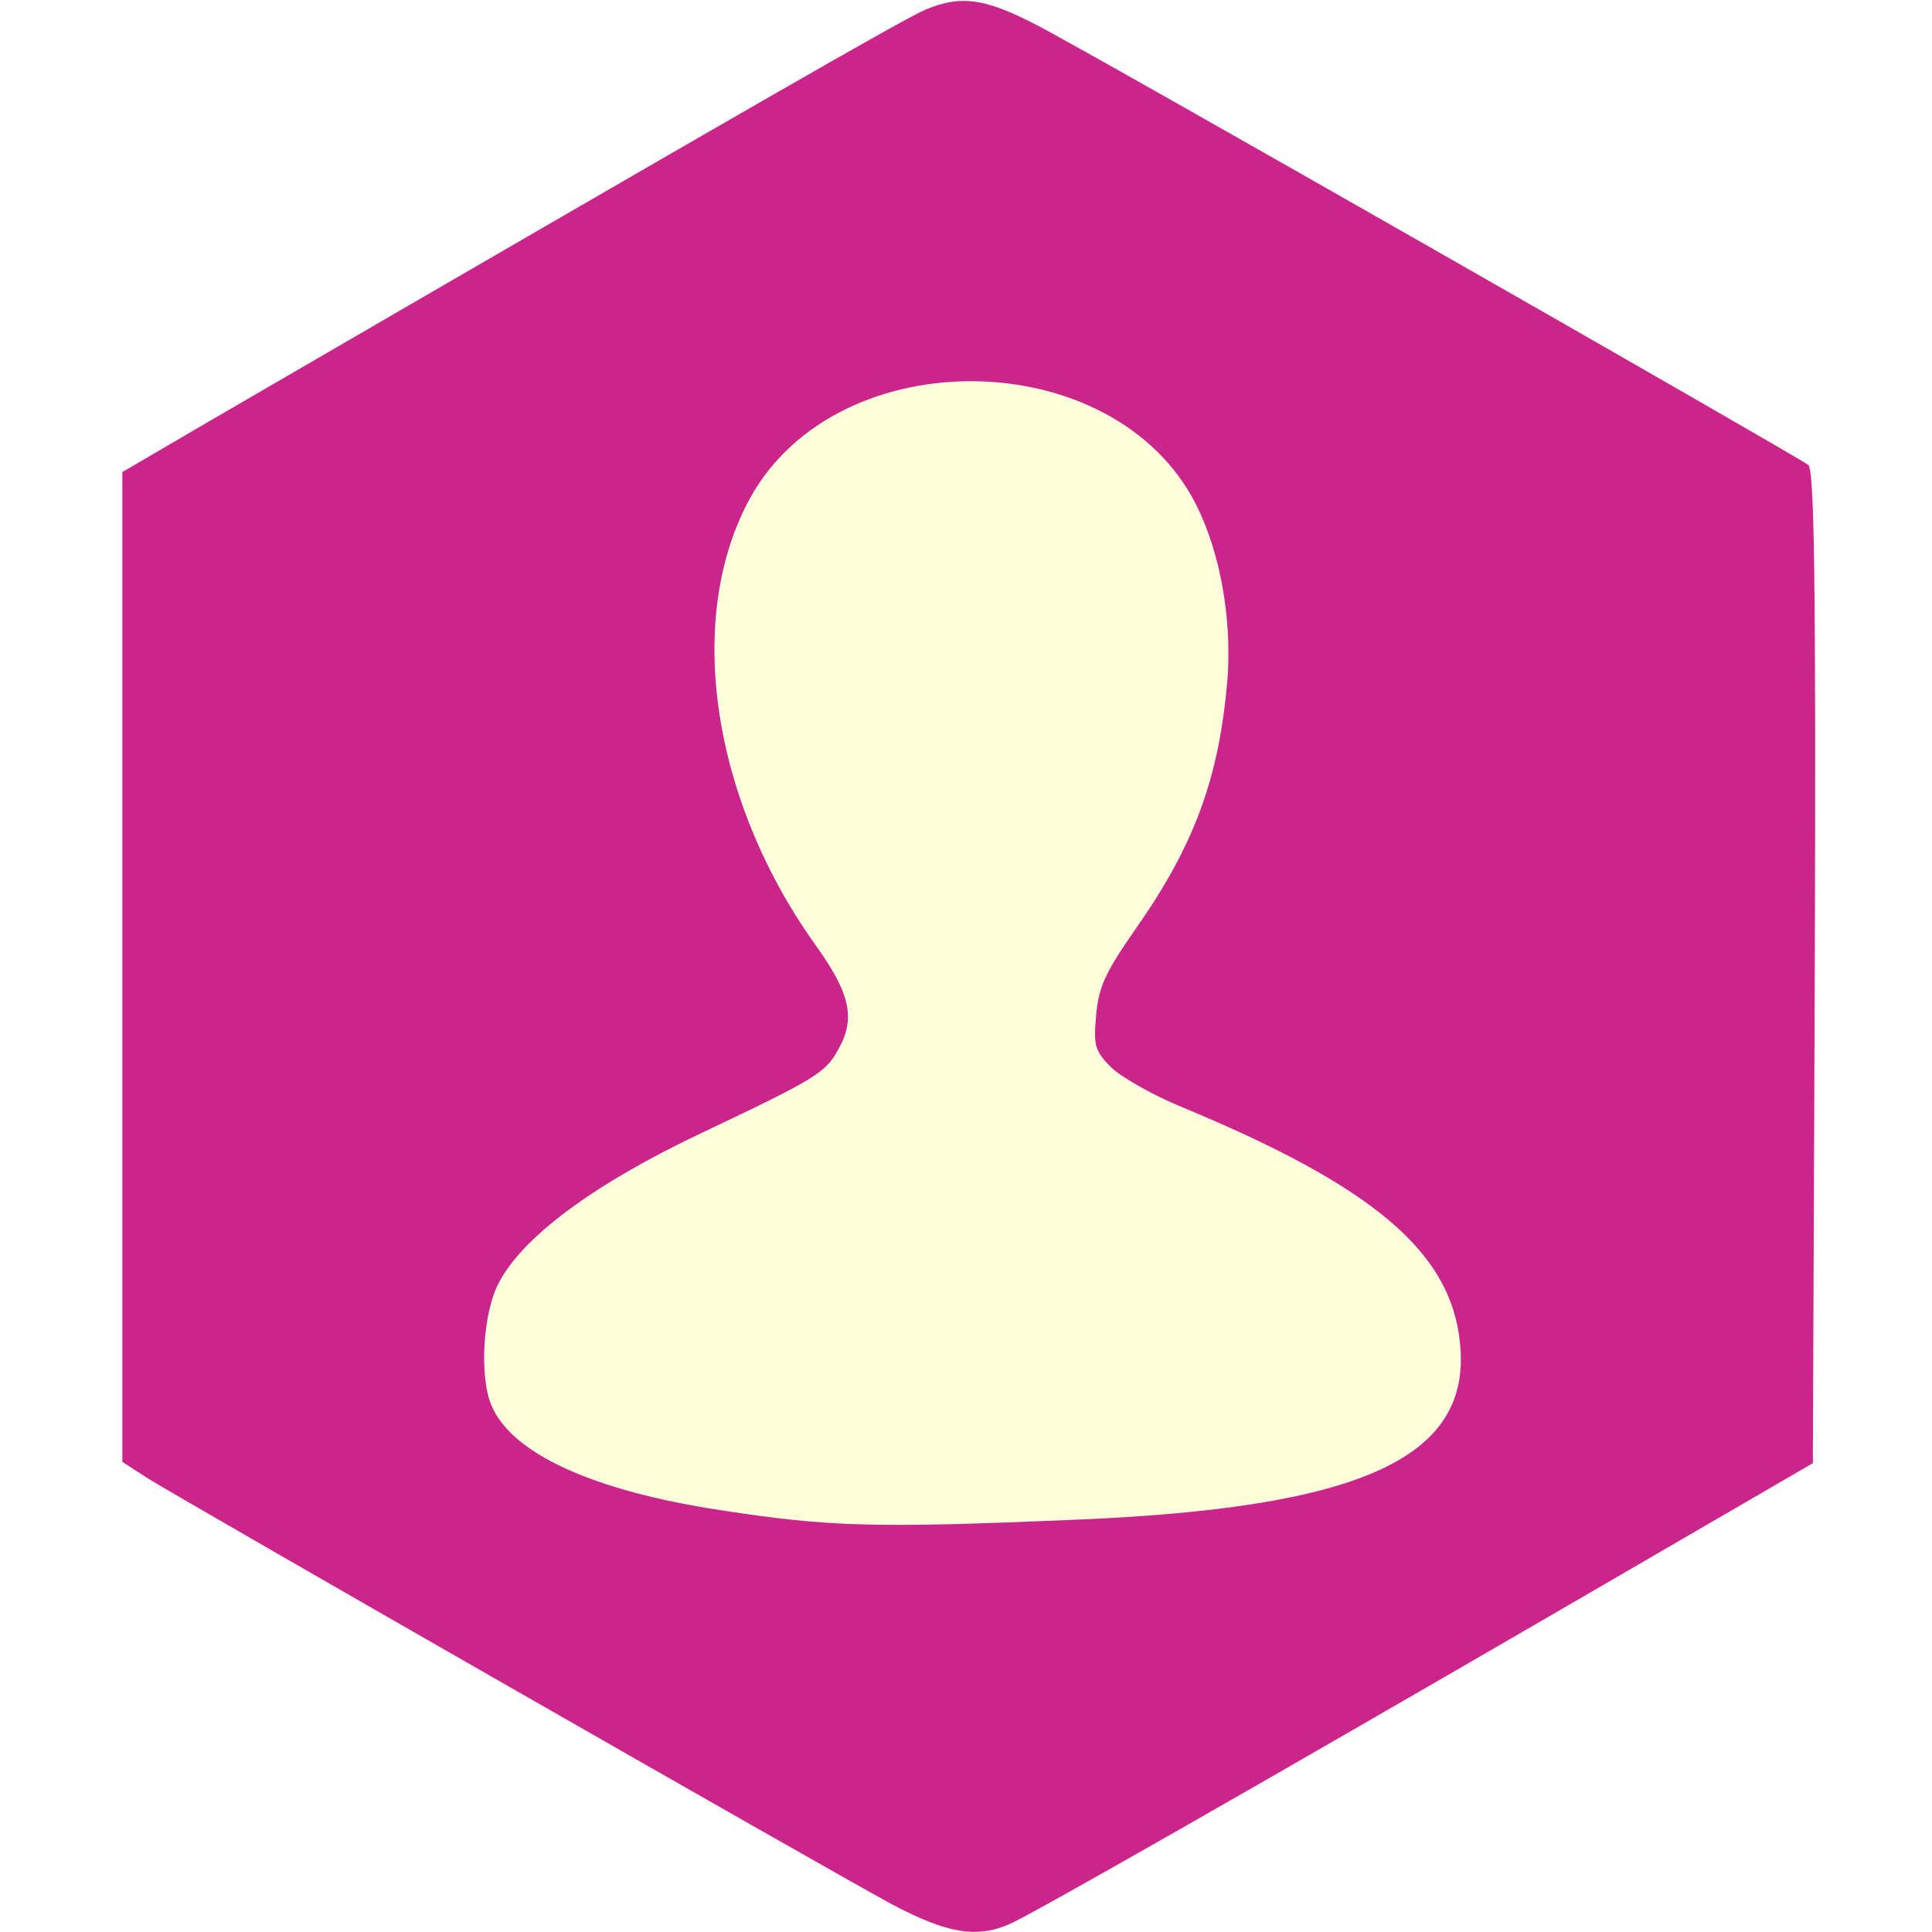
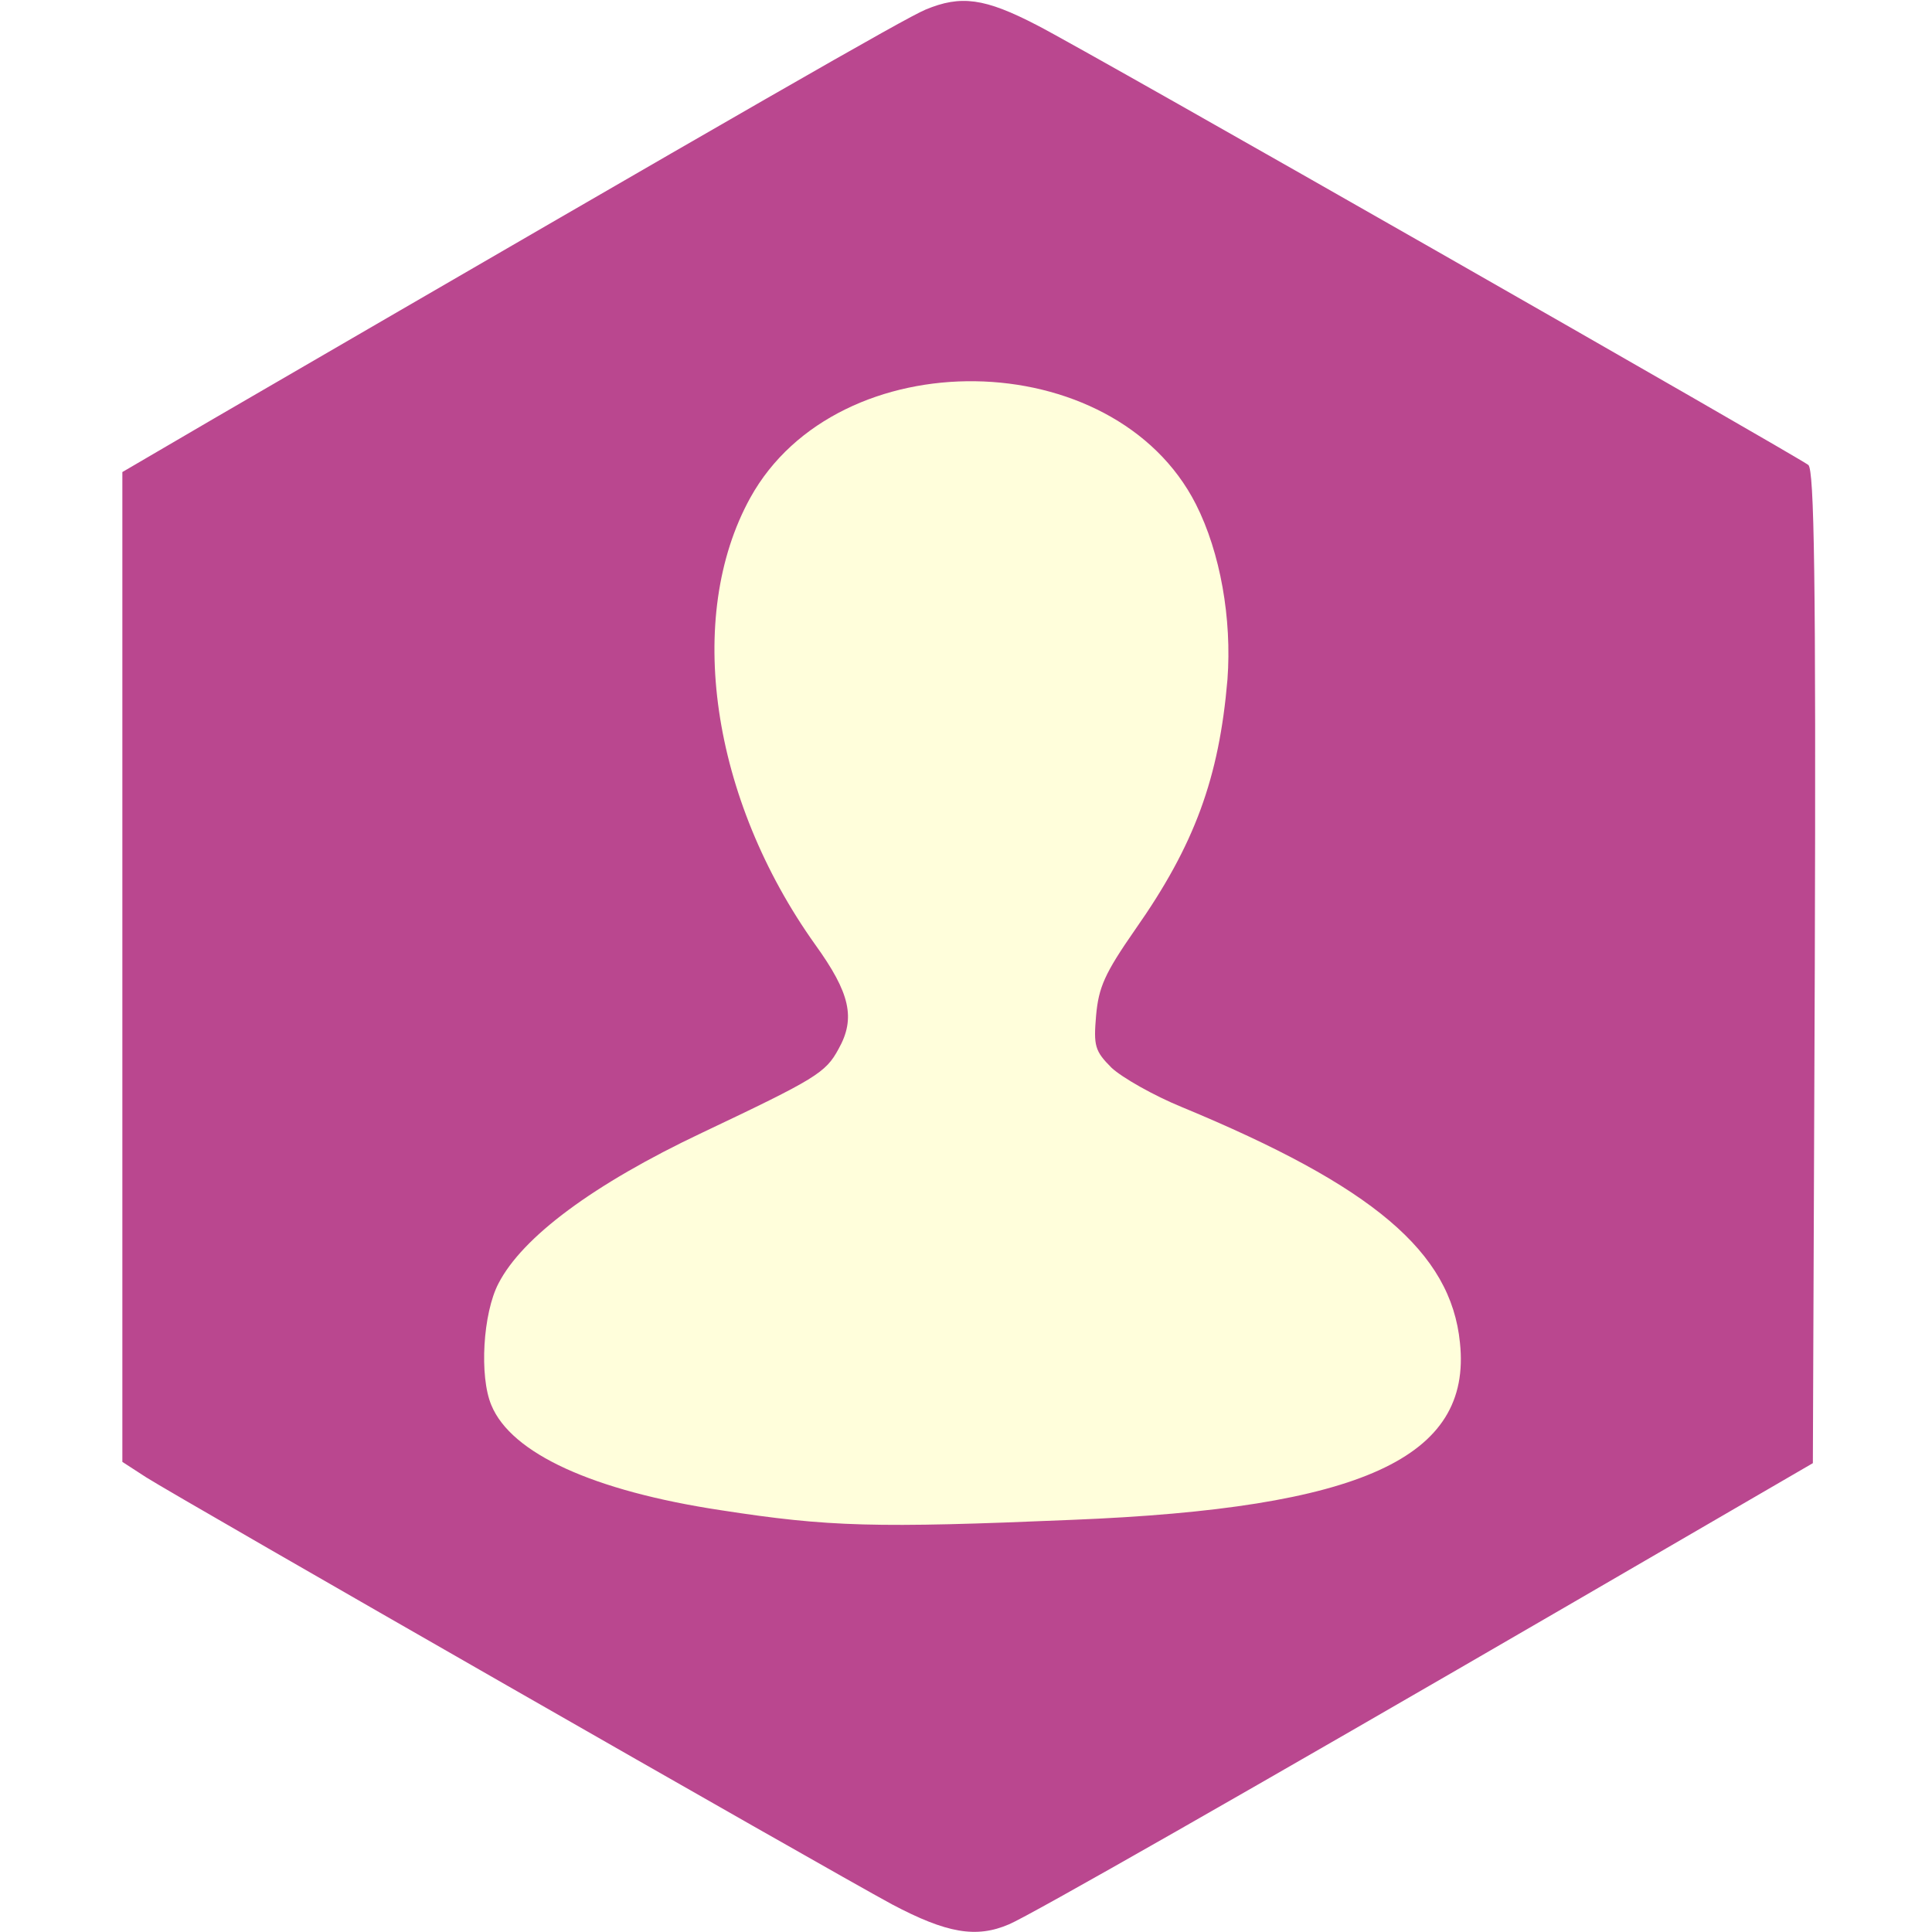
<svg xmlns="http://www.w3.org/2000/svg" version="1.0" width="300px" height="300px" viewBox="0 0 3000 3000" preserveAspectRatio="xMidYMid meet">
  <g fill="#fffedb" stroke="none">
    <path d="M1170 2369 c-219 -28 -375 -93 -417 -172 -24 -45 -21 -152 5 -203 45 -86 205 -199 402 -284 112 -48 140 -74 140 -132 0 -33 -10 -56 -49 -112 -91 -133 -134 -237 -151 -370 -36 -269 90 -465 333 -516 97 -20 234 10 321 69 111 77 166 197 166 367 0 156 -40 278 -141 427 -52 76 -61 96 -63 137 -1 62 15 80 113 121 234 97 379 198 430 297 25 49 28 149 7 190 -53 101 -220 164 -479 182 -160 11 -528 11 -617 -1z" />
  </g>
-   <g fill="#cb248b" stroke="none">
+   <g fill="#ba478f" stroke="none">
    <path d="M1385 2957 c-100 -54 -1106 -630 -1158 -663 l-37 -24 0 -769 0 -768 142 -83 c840 -488 1072 -621 1105 -635 55 -23 92 -18 173 24 84 43 1178 668 1198 683 9 8 12 172 10 780 l-3 770 -370 215 c-508 295 -845 487 -878 501 -51 22 -97 14 -182 -31z m280 -597 c449 -18 621 -96 602 -275 -14 -141 -135 -243 -432 -366 -44 -18 -93 -46 -109 -61 -26 -26 -28 -34 -24 -81 4 -44 13 -65 61 -134 92 -131 130 -235 143 -388 7 -94 -11 -197 -49 -272 -127 -250 -556 -256 -692 -10 -102 185 -61 467 101 694 54 75 63 114 36 162 -20 37 -35 46 -212 130 -169 80 -279 162 -316 234 -24 46 -30 144 -11 189 31 75 158 133 356 163 168 26 240 28 546 15z" />
  </g>
</svg>
